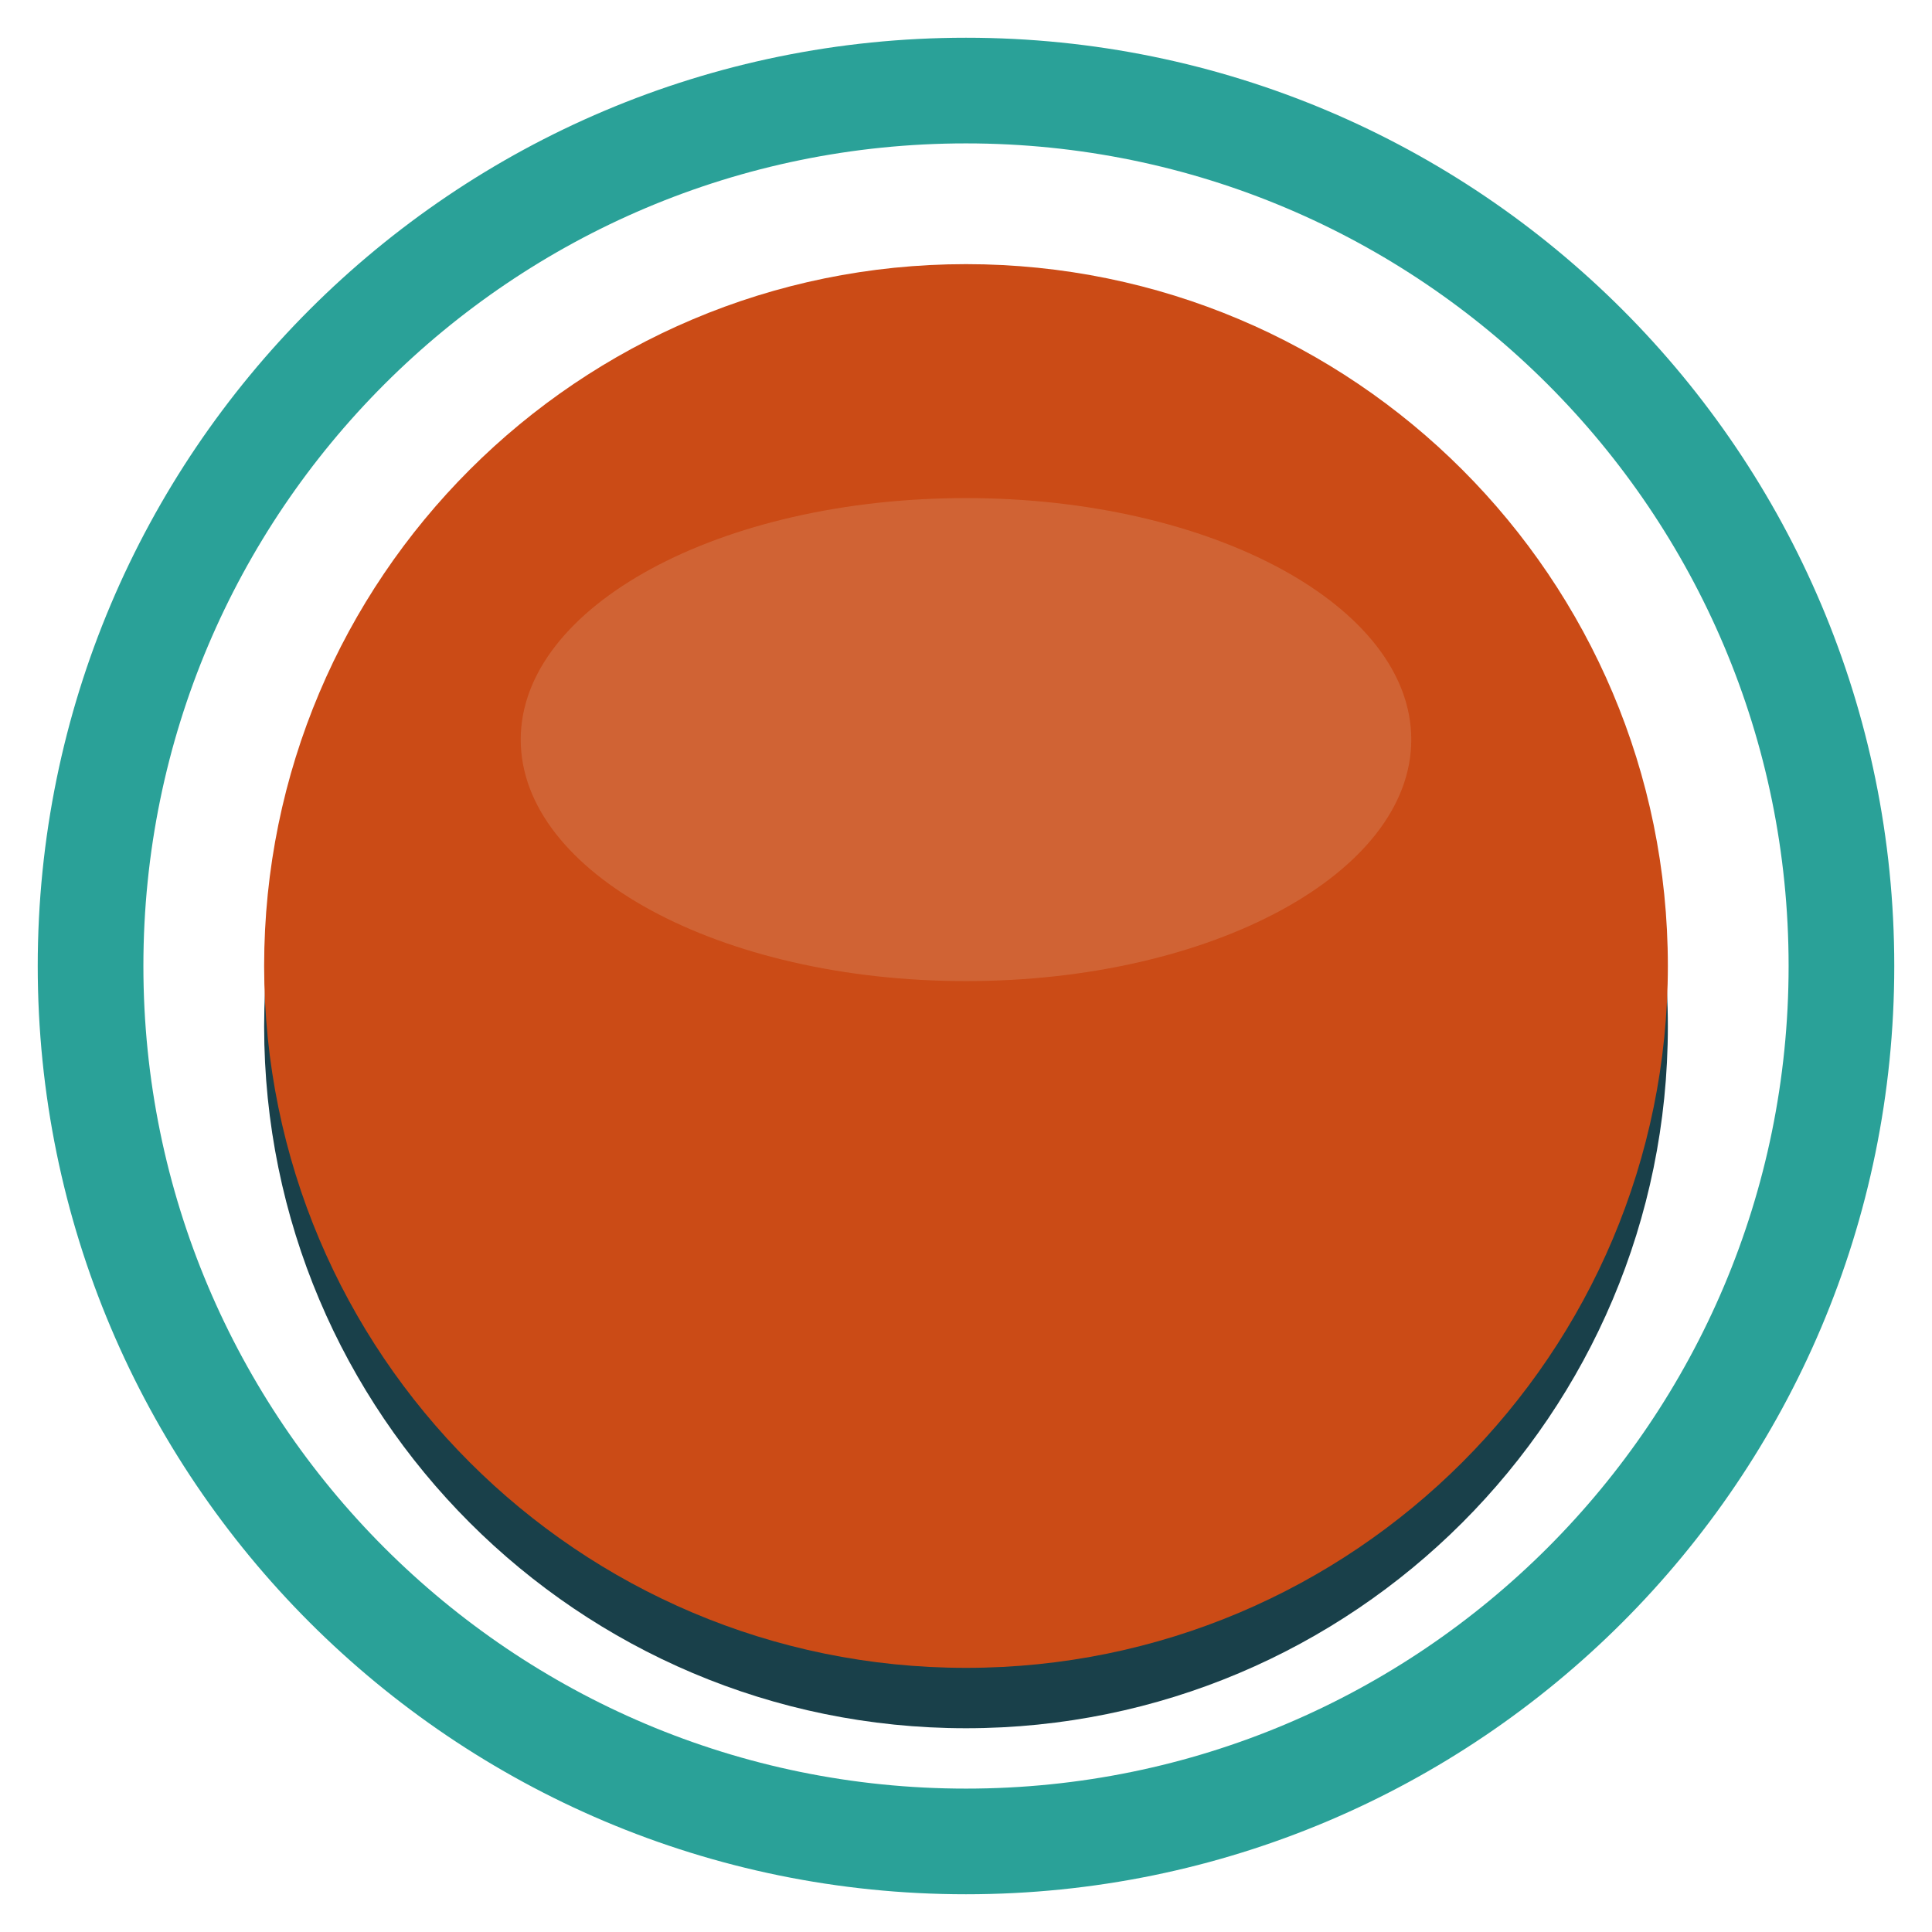
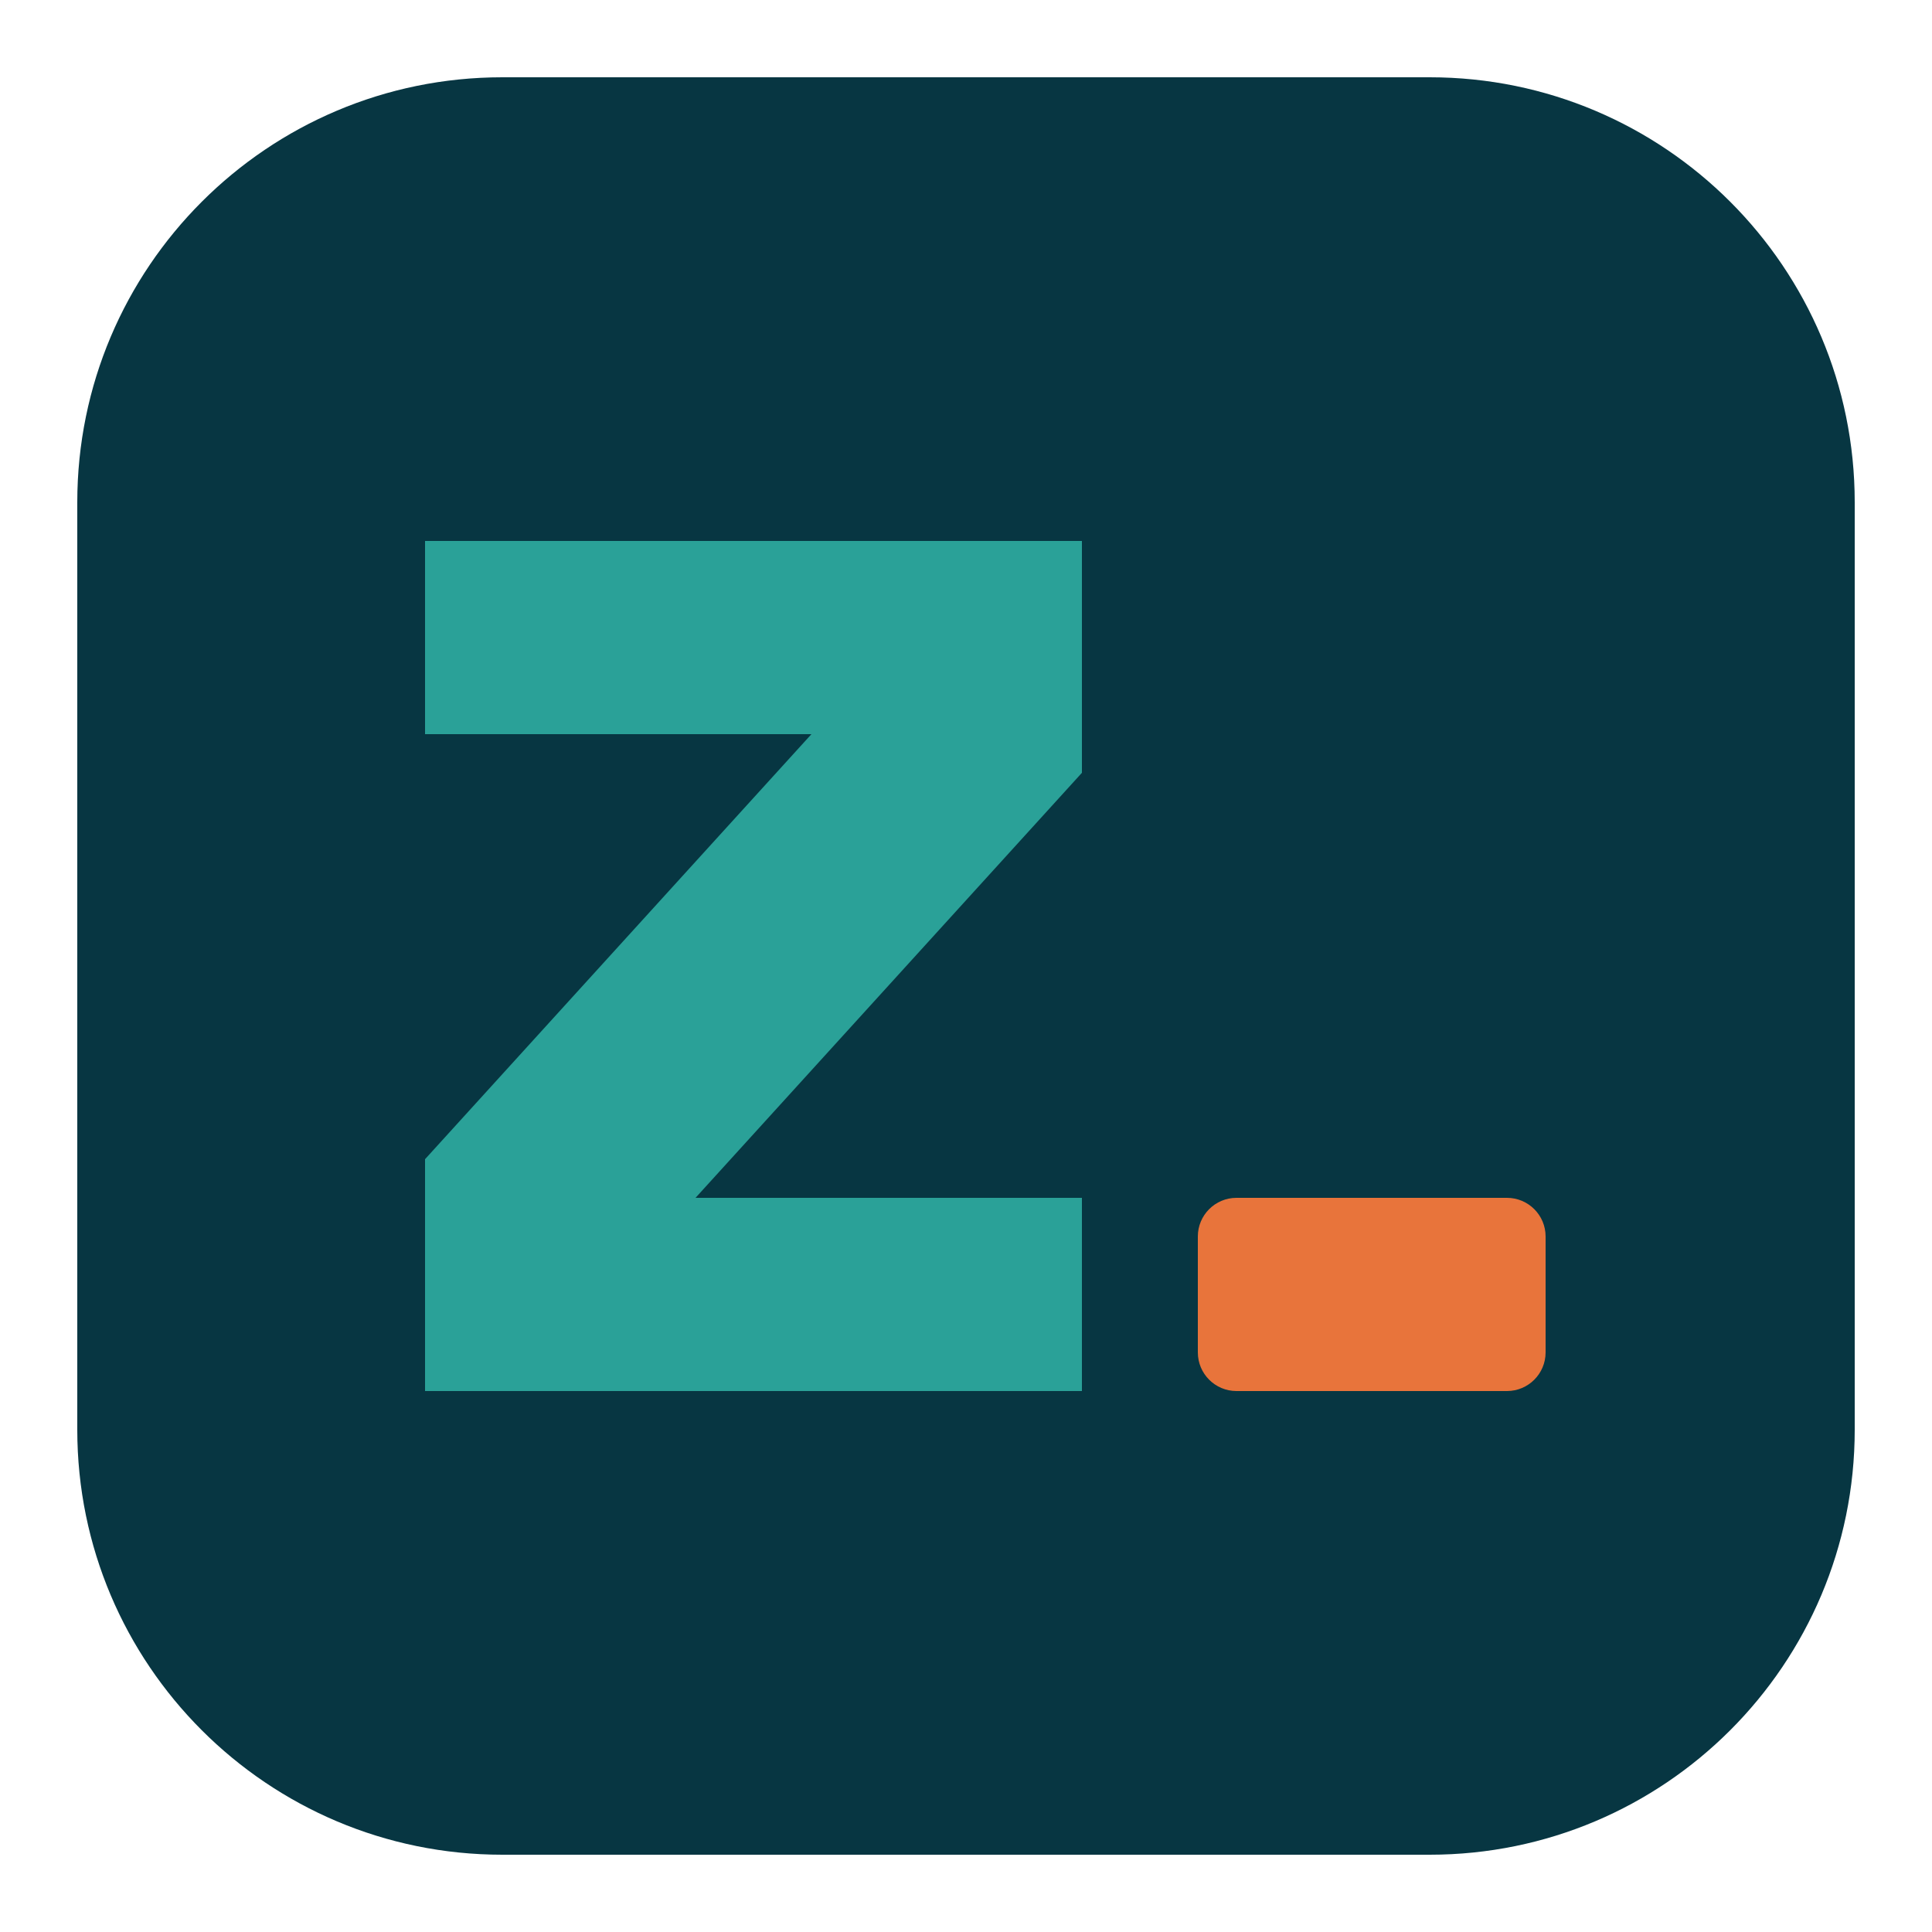
- <svg xmlns="http://www.w3.org/2000/svg" width="512" height="512" viewBox="0 0 512 512">
-   <circle cx="256" cy="272" r="186" fill="#002b36" opacity="0.9" />
-   <circle cx="256" cy="256" r="186" fill="#cb4b16" />
-   <ellipse cx="256" cy="196" rx="118" ry="64" fill="#eee8d5" opacity="0.16" />
-   <circle cx="256" cy="256" r="232" fill="none" stroke="#2aa198" stroke-width="28" />
+ <svg xmlns="http://www.w3.org/2000/svg" width="512" height="512" viewBox="0 0 100 100">
+   <rect x="4" y="4" width="92" height="92" rx="22" fill="#073642" />
+   <polygon points="22,28 56,28 56,40 36,62 56,62 56,72 22,72 22,60 42,38 22,38" fill="#2aa198" />
+   <rect x="62" y="62" width="18" height="10" rx="2" fill="#e8743b" />
</svg>
